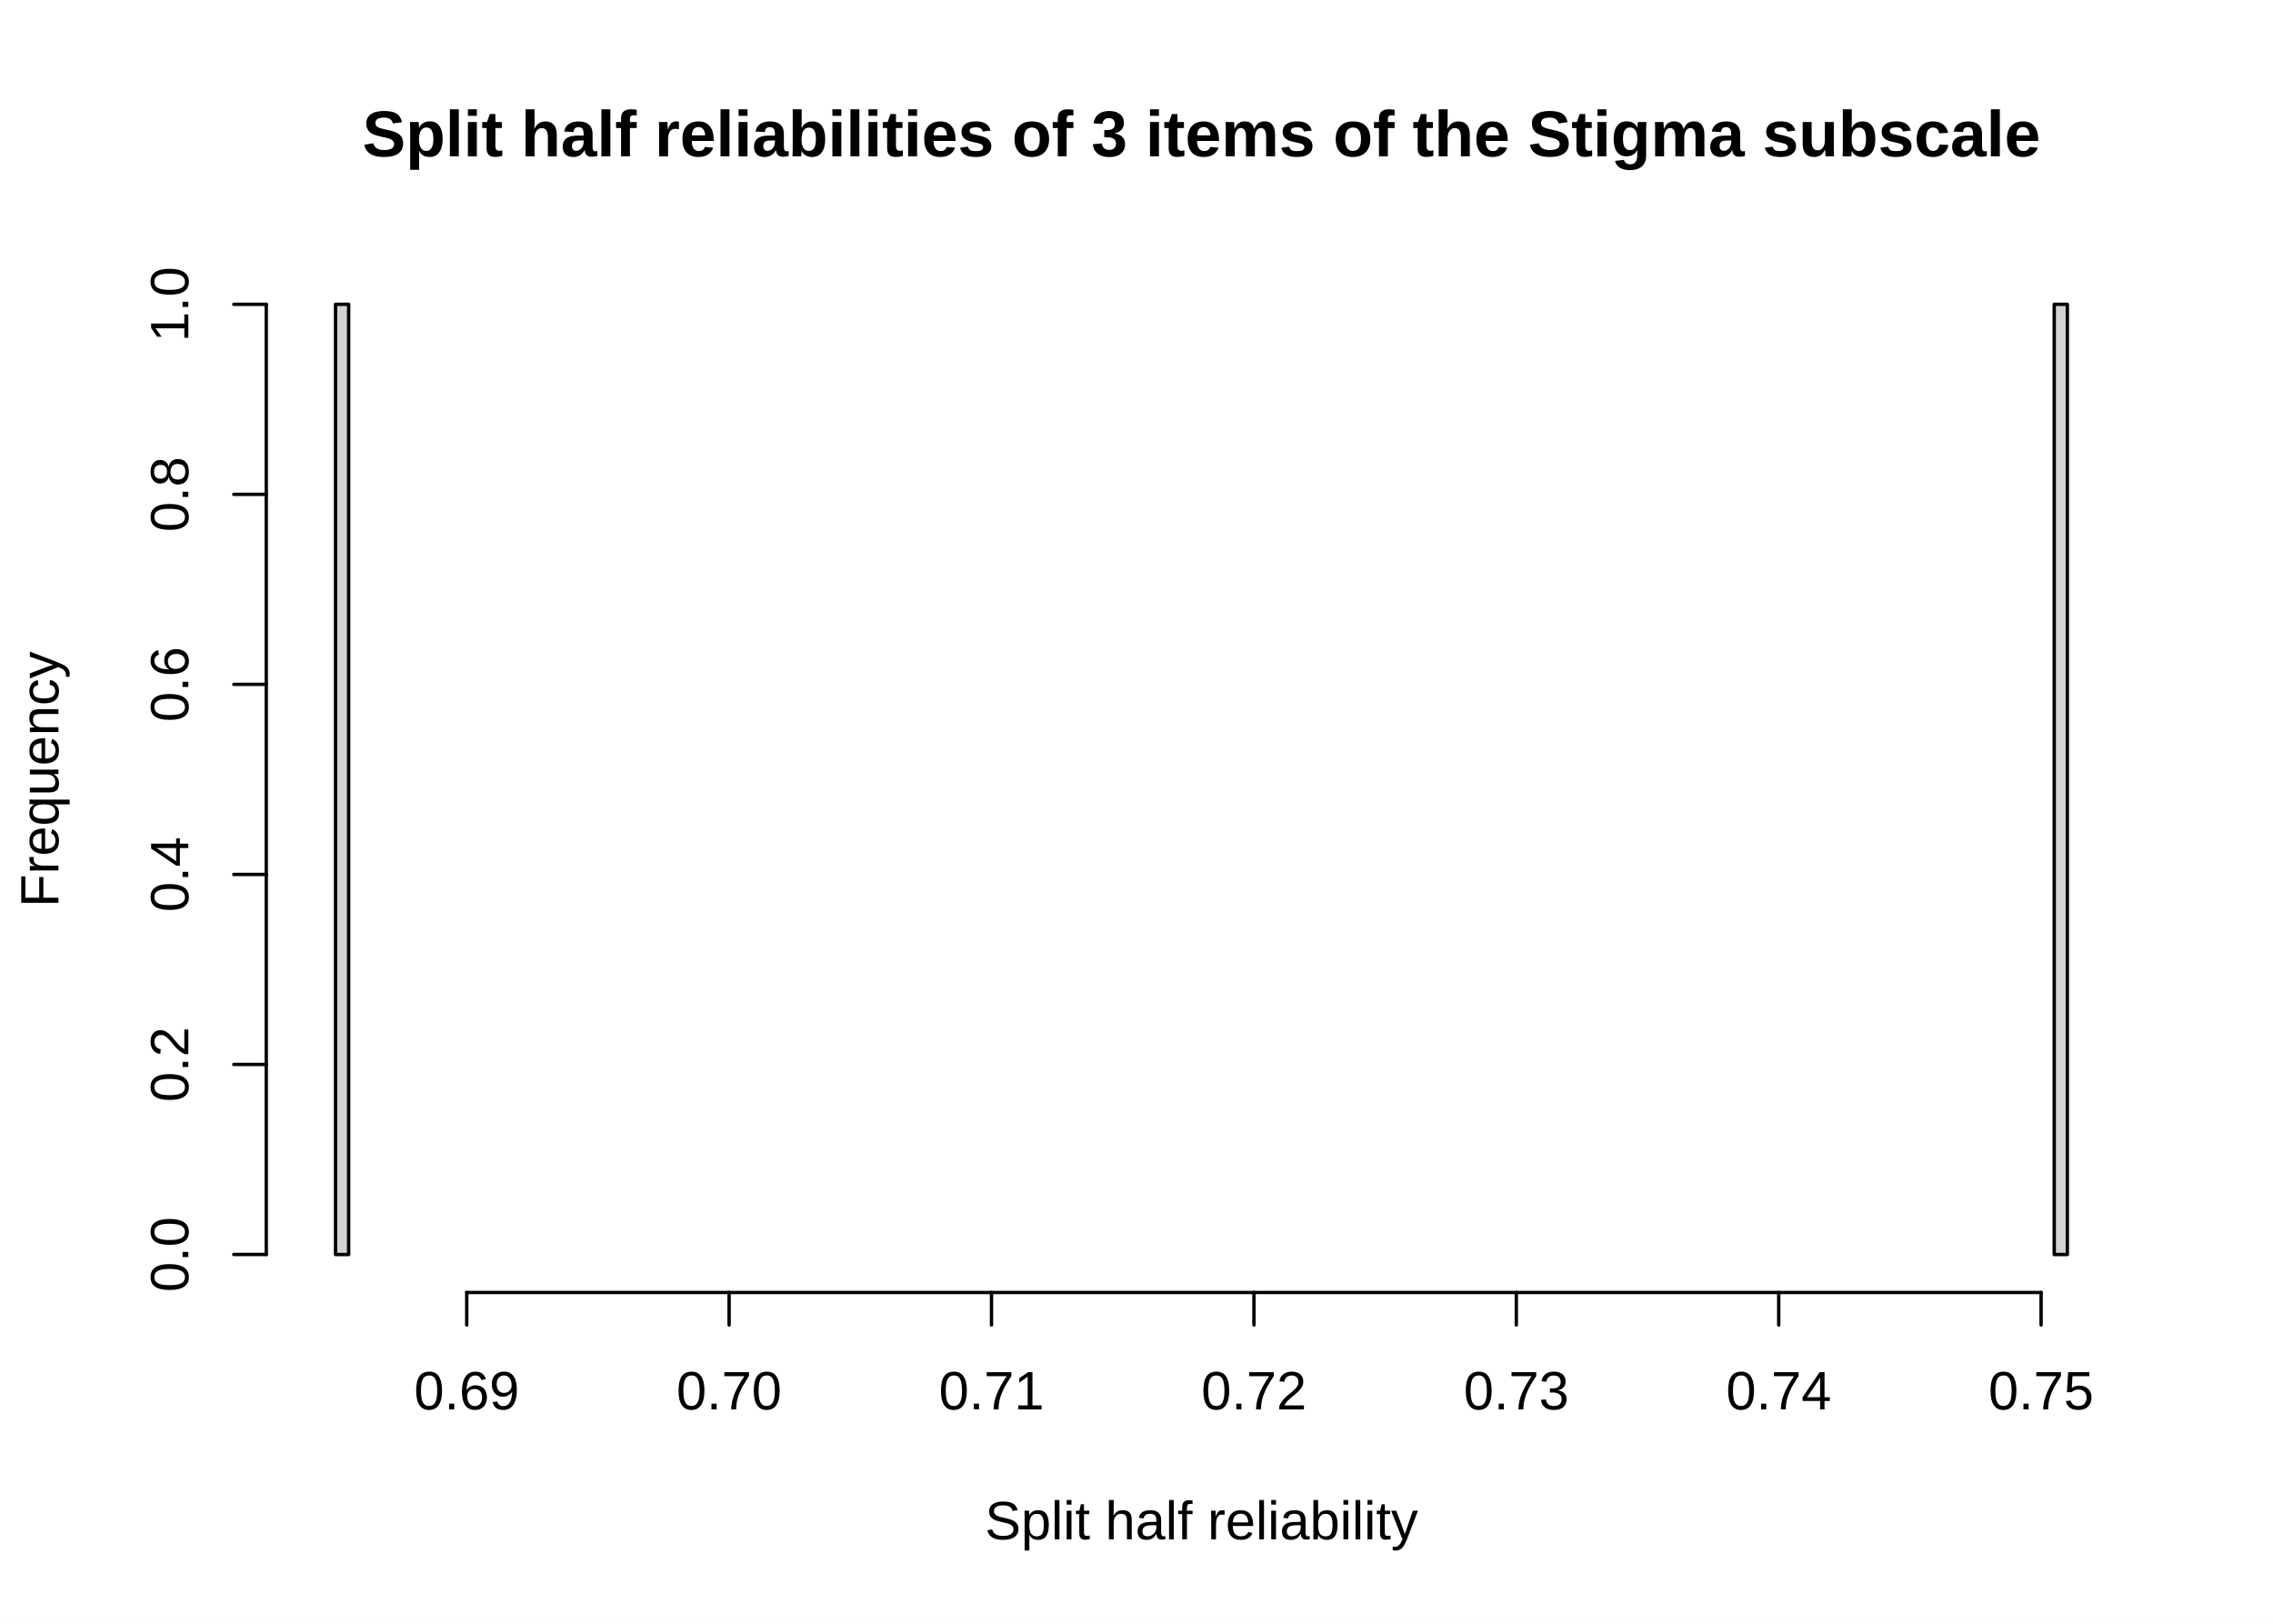
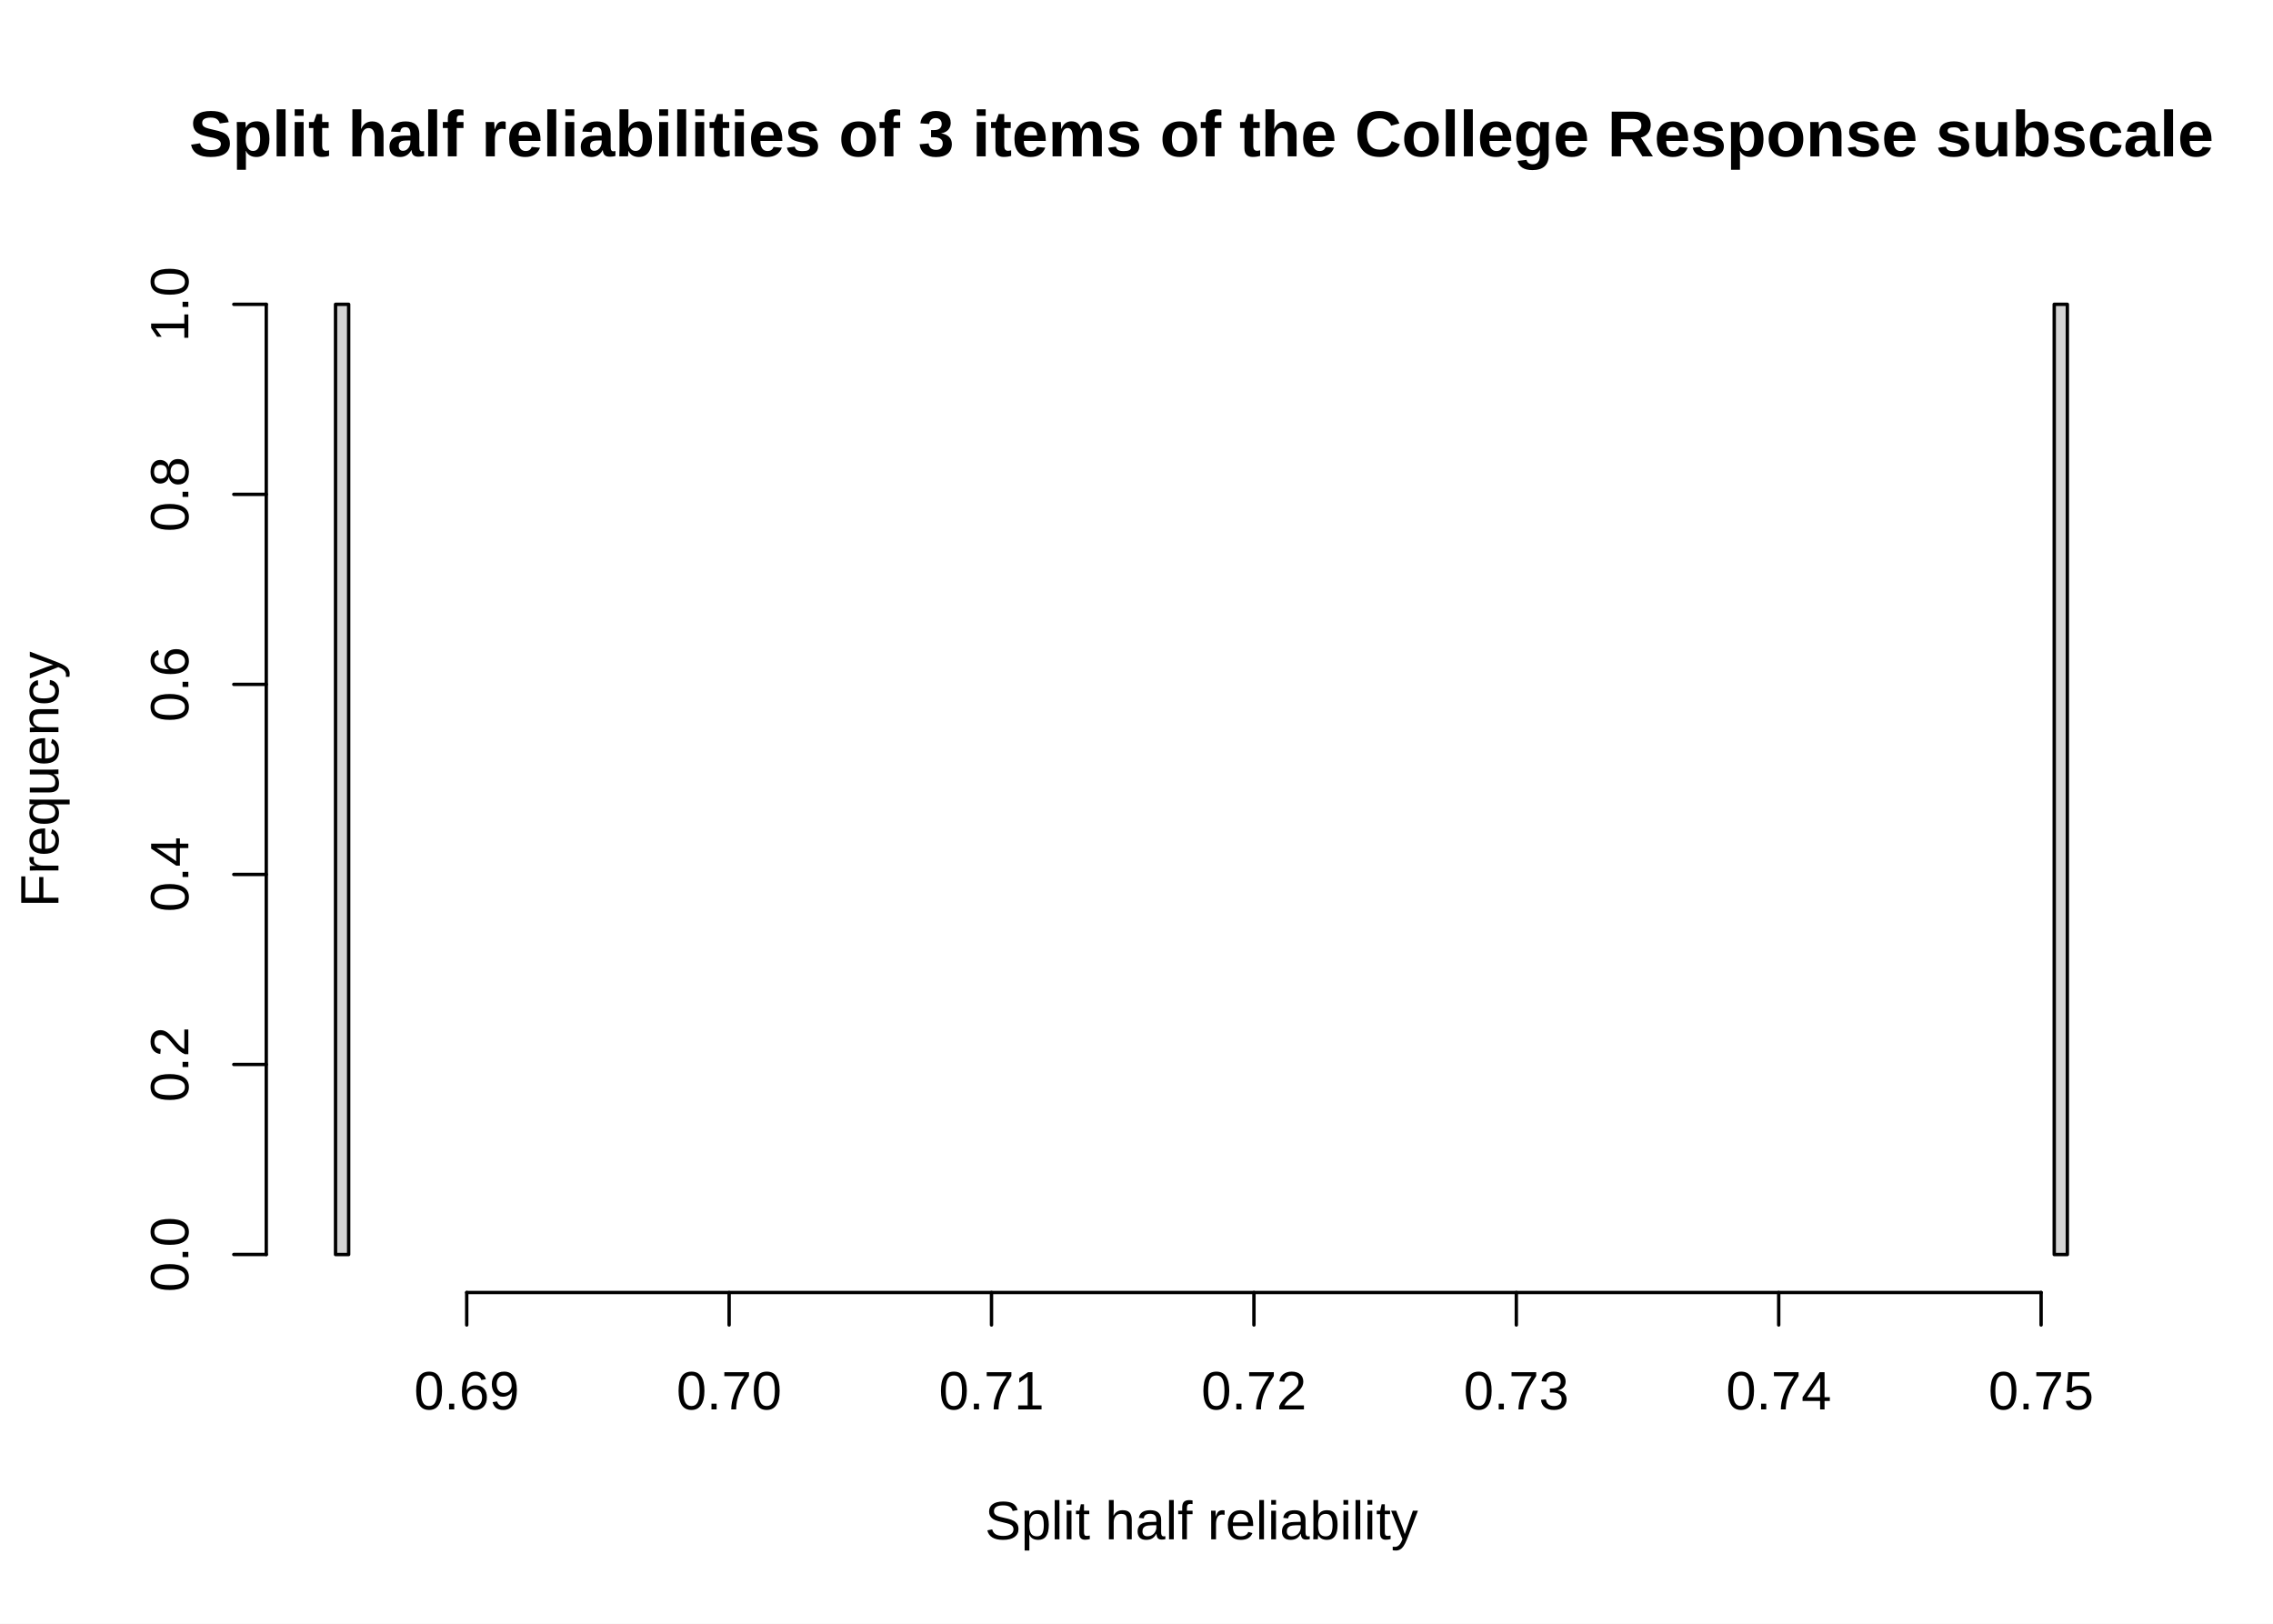
<svg xmlns="http://www.w3.org/2000/svg" class="svglite" width="504.00pt" height="360.00pt" viewBox="0 0 504.00 360.00">
  <defs>
    <style type="text/css">
    .svglite line, .svglite polyline, .svglite polygon, .svglite path, .svglite rect, .svglite circle {
      fill: none;
      stroke: #000000;
      stroke-linecap: round;
      stroke-linejoin: round;
      stroke-miterlimit: 10.00;
    }
  </style>
  </defs>
  <rect width="100%" height="100%" style="stroke: none; fill: #FFFFFF;" />
  <defs>
    <clipPath id="cpMC4wMHw1MDQuMDB8MC4wMHwzNjAuMDA=">
      <rect x="0.00" y="0.00" width="504.00" height="360.00" />
    </clipPath>
  </defs>
  <g clip-path="url(#cpMC4wMHw1MDQuMDB8MC4wMHwzNjAuMDA=)">
-     <text x="266.40" y="34.67" text-anchor="middle" style="font-size: 14.40px; font-weight: bold; font-family: Arial;" textLength="305.06px" lengthAdjust="spacingAndGlyphs">Split half reliabilities of 3 items of the Stigma subscale</text>
+     <text x="266.40" y="34.67" text-anchor="middle" style="font-size: 14.40px; font-weight: bold; font-family: Arial;" textLength="368.04px" lengthAdjust="spacingAndGlyphs">Split half reliabilities of 3 items of the College Response subscale</text>
    <text x="266.40" y="341.28" text-anchor="middle" style="font-size: 12.00px; font-family: Arial;" textLength="96.03px" lengthAdjust="spacingAndGlyphs">Split half reliability</text>
    <text transform="translate(12.96,172.80) rotate(-90)" text-anchor="middle" style="font-size: 12.00px; font-family: Arial;" textLength="56.71px" lengthAdjust="spacingAndGlyphs">Frequency</text>
    <line x1="103.49" y1="286.56" x2="452.58" y2="286.56" style="stroke-width: 0.75;" />
    <line x1="103.49" y1="286.56" x2="103.49" y2="293.76" style="stroke-width: 0.75;" />
    <line x1="161.67" y1="286.56" x2="161.67" y2="293.76" style="stroke-width: 0.75;" />
    <line x1="219.85" y1="286.56" x2="219.85" y2="293.76" style="stroke-width: 0.75;" />
    <line x1="278.04" y1="286.56" x2="278.04" y2="293.76" style="stroke-width: 0.75;" />
    <line x1="336.22" y1="286.56" x2="336.22" y2="293.76" style="stroke-width: 0.75;" />
    <line x1="394.40" y1="286.56" x2="394.40" y2="293.76" style="stroke-width: 0.75;" />
    <line x1="452.58" y1="286.56" x2="452.58" y2="293.76" style="stroke-width: 0.75;" />
    <text x="103.49" y="312.48" text-anchor="middle" style="font-size: 12.00px; font-family: Arial;" textLength="23.36px" lengthAdjust="spacingAndGlyphs">0.69</text>
    <text x="161.67" y="312.48" text-anchor="middle" style="font-size: 12.00px; font-family: Arial;" textLength="23.36px" lengthAdjust="spacingAndGlyphs">0.70</text>
    <text x="219.85" y="312.48" text-anchor="middle" style="font-size: 12.00px; font-family: Arial;" textLength="23.36px" lengthAdjust="spacingAndGlyphs">0.71</text>
    <text x="278.04" y="312.48" text-anchor="middle" style="font-size: 12.00px; font-family: Arial;" textLength="23.36px" lengthAdjust="spacingAndGlyphs">0.72</text>
    <text x="336.22" y="312.48" text-anchor="middle" style="font-size: 12.00px; font-family: Arial;" textLength="23.36px" lengthAdjust="spacingAndGlyphs">0.73</text>
    <text x="394.40" y="312.48" text-anchor="middle" style="font-size: 12.00px; font-family: Arial;" textLength="23.36px" lengthAdjust="spacingAndGlyphs">0.74</text>
    <text x="452.58" y="312.48" text-anchor="middle" style="font-size: 12.00px; font-family: Arial;" textLength="23.36px" lengthAdjust="spacingAndGlyphs">0.75</text>
    <line x1="59.04" y1="278.13" x2="59.04" y2="67.47" style="stroke-width: 0.75;" />
    <line x1="59.04" y1="278.13" x2="51.84" y2="278.13" style="stroke-width: 0.75;" />
    <line x1="59.04" y1="236.00" x2="51.84" y2="236.00" style="stroke-width: 0.75;" />
    <line x1="59.04" y1="193.87" x2="51.84" y2="193.87" style="stroke-width: 0.75;" />
    <line x1="59.04" y1="151.73" x2="51.84" y2="151.73" style="stroke-width: 0.75;" />
    <line x1="59.04" y1="109.60" x2="51.84" y2="109.60" style="stroke-width: 0.75;" />
    <line x1="59.04" y1="67.47" x2="51.84" y2="67.47" style="stroke-width: 0.75;" />
    <text transform="translate(41.76,278.13) rotate(-90)" text-anchor="middle" style="font-size: 12.00px; font-family: Arial;" textLength="16.68px" lengthAdjust="spacingAndGlyphs">0.0</text>
    <text transform="translate(41.76,236.00) rotate(-90)" text-anchor="middle" style="font-size: 12.00px; font-family: Arial;" textLength="16.68px" lengthAdjust="spacingAndGlyphs">0.2</text>
    <text transform="translate(41.76,193.87) rotate(-90)" text-anchor="middle" style="font-size: 12.00px; font-family: Arial;" textLength="16.68px" lengthAdjust="spacingAndGlyphs">0.4</text>
    <text transform="translate(41.76,151.73) rotate(-90)" text-anchor="middle" style="font-size: 12.00px; font-family: Arial;" textLength="16.68px" lengthAdjust="spacingAndGlyphs">0.6</text>
    <text transform="translate(41.76,109.60) rotate(-90)" text-anchor="middle" style="font-size: 12.00px; font-family: Arial;" textLength="16.68px" lengthAdjust="spacingAndGlyphs">0.8</text>
    <text transform="translate(41.76,67.47) rotate(-90)" text-anchor="middle" style="font-size: 12.00px; font-family: Arial;" textLength="16.68px" lengthAdjust="spacingAndGlyphs">1.0</text>
  </g>
  <defs>
    <clipPath id="cpNTkuMDR8NDczLjc2fDU5LjA0fDI4Ni41Ng==">
      <rect x="59.04" y="59.04" width="414.72" height="227.52" />
    </clipPath>
  </defs>
  <g clip-path="url(#cpNTkuMDR8NDczLjc2fDU5LjA0fDI4Ni41Ng==)">
    <rect x="74.40" y="67.47" width="2.91" height="210.67" style="stroke-width: 0.75; fill: #D3D3D3;" />
    <rect x="77.31" y="278.13" width="2.91" height="0.00" style="stroke-width: 0.75; fill: #D3D3D3;" />
    <rect x="80.22" y="278.13" width="2.91" height="0.00" style="stroke-width: 0.75; fill: #D3D3D3;" />
    <rect x="83.13" y="278.13" width="2.91" height="0.00" style="stroke-width: 0.75; fill: #D3D3D3;" />
    <rect x="86.04" y="278.13" width="2.91" height="0.00" style="stroke-width: 0.75; fill: #D3D3D3;" />
    <rect x="88.95" y="278.13" width="2.91" height="0.00" style="stroke-width: 0.75; fill: #D3D3D3;" />
    <rect x="91.85" y="278.13" width="2.91" height="0.00" style="stroke-width: 0.75; fill: #D3D3D3;" />
    <rect x="94.76" y="278.13" width="2.91" height="0.00" style="stroke-width: 0.75; fill: #D3D3D3;" />
    <rect x="97.67" y="278.13" width="2.91" height="0.00" style="stroke-width: 0.75; fill: #D3D3D3;" />
    <rect x="100.58" y="278.13" width="2.91" height="0.00" style="stroke-width: 0.75; fill: #D3D3D3;" />
    <rect x="103.49" y="278.13" width="2.91" height="0.00" style="stroke-width: 0.75; fill: #D3D3D3;" />
    <rect x="106.40" y="278.13" width="2.91" height="0.00" style="stroke-width: 0.75; fill: #D3D3D3;" />
    <rect x="109.31" y="278.13" width="2.91" height="0.00" style="stroke-width: 0.75; fill: #D3D3D3;" />
    <rect x="112.22" y="278.13" width="2.91" height="0.00" style="stroke-width: 0.75; fill: #D3D3D3;" />
    <rect x="115.13" y="278.13" width="2.91" height="0.00" style="stroke-width: 0.75; fill: #D3D3D3;" />
    <rect x="118.04" y="278.13" width="2.91" height="0.00" style="stroke-width: 0.75; fill: #D3D3D3;" />
    <rect x="120.95" y="278.13" width="2.91" height="0.00" style="stroke-width: 0.75; fill: #D3D3D3;" />
    <rect x="123.85" y="278.13" width="2.91" height="0.00" style="stroke-width: 0.75; fill: #D3D3D3;" />
    <rect x="126.76" y="278.13" width="2.91" height="0.00" style="stroke-width: 0.75; fill: #D3D3D3;" />
    <rect x="129.67" y="278.13" width="2.91" height="0.00" style="stroke-width: 0.75; fill: #D3D3D3;" />
    <rect x="132.58" y="278.13" width="2.91" height="0.00" style="stroke-width: 0.75; fill: #D3D3D3;" />
    <rect x="135.49" y="278.13" width="2.91" height="0.00" style="stroke-width: 0.75; fill: #D3D3D3;" />
    <rect x="138.40" y="278.13" width="2.91" height="0.00" style="stroke-width: 0.75; fill: #D3D3D3;" />
    <rect x="141.31" y="278.13" width="2.91" height="0.00" style="stroke-width: 0.75; fill: #D3D3D3;" />
    <rect x="144.22" y="278.13" width="2.91" height="0.00" style="stroke-width: 0.75; fill: #D3D3D3;" />
    <rect x="147.13" y="278.13" width="2.91" height="0.00" style="stroke-width: 0.75; fill: #D3D3D3;" />
    <rect x="150.04" y="278.13" width="2.91" height="0.00" style="stroke-width: 0.75; fill: #D3D3D3;" />
    <rect x="152.95" y="278.13" width="2.91" height="0.00" style="stroke-width: 0.75; fill: #D3D3D3;" />
    <rect x="155.85" y="278.13" width="2.91" height="0.00" style="stroke-width: 0.75; fill: #D3D3D3;" />
    <rect x="158.76" y="278.13" width="2.91" height="0.00" style="stroke-width: 0.75; fill: #D3D3D3;" />
    <rect x="161.67" y="278.13" width="2.91" height="0.00" style="stroke-width: 0.75; fill: #D3D3D3;" />
    <rect x="164.58" y="278.13" width="2.91" height="0.00" style="stroke-width: 0.75; fill: #D3D3D3;" />
    <rect x="167.49" y="278.13" width="2.91" height="0.00" style="stroke-width: 0.75; fill: #D3D3D3;" />
    <rect x="170.40" y="278.13" width="2.91" height="0.00" style="stroke-width: 0.75; fill: #D3D3D3;" />
    <rect x="173.31" y="278.13" width="2.91" height="0.00" style="stroke-width: 0.75; fill: #D3D3D3;" />
    <rect x="176.22" y="278.13" width="2.91" height="0.00" style="stroke-width: 0.75; fill: #D3D3D3;" />
    <rect x="179.13" y="278.13" width="2.91" height="0.00" style="stroke-width: 0.75; fill: #D3D3D3;" />
    <rect x="182.04" y="278.13" width="2.91" height="0.00" style="stroke-width: 0.75; fill: #D3D3D3;" />
    <rect x="184.95" y="278.13" width="2.91" height="0.00" style="stroke-width: 0.75; fill: #D3D3D3;" />
    <rect x="187.85" y="278.13" width="2.91" height="0.00" style="stroke-width: 0.75; fill: #D3D3D3;" />
    <rect x="190.76" y="278.13" width="2.91" height="0.00" style="stroke-width: 0.75; fill: #D3D3D3;" />
    <rect x="193.67" y="278.13" width="2.91" height="0.00" style="stroke-width: 0.75; fill: #D3D3D3;" />
    <rect x="196.58" y="278.13" width="2.91" height="0.00" style="stroke-width: 0.75; fill: #D3D3D3;" />
    <rect x="199.49" y="278.13" width="2.91" height="0.00" style="stroke-width: 0.75; fill: #D3D3D3;" />
    <rect x="202.40" y="278.13" width="2.91" height="0.00" style="stroke-width: 0.75; fill: #D3D3D3;" />
    <rect x="205.31" y="278.13" width="2.91" height="0.00" style="stroke-width: 0.75; fill: #D3D3D3;" />
    <rect x="208.22" y="278.13" width="2.91" height="0.00" style="stroke-width: 0.75; fill: #D3D3D3;" />
    <rect x="211.13" y="278.13" width="2.91" height="0.00" style="stroke-width: 0.75; fill: #D3D3D3;" />
    <rect x="214.04" y="278.13" width="2.91" height="0.00" style="stroke-width: 0.75; fill: #D3D3D3;" />
    <rect x="216.95" y="278.13" width="2.91" height="0.00" style="stroke-width: 0.75; fill: #D3D3D3;" />
    <rect x="219.85" y="278.13" width="2.91" height="0.00" style="stroke-width: 0.75; fill: #D3D3D3;" />
    <rect x="222.76" y="278.13" width="2.91" height="0.00" style="stroke-width: 0.75; fill: #D3D3D3;" />
    <rect x="225.67" y="278.13" width="2.91" height="0.00" style="stroke-width: 0.75; fill: #D3D3D3;" />
    <rect x="228.58" y="278.13" width="2.91" height="0.00" style="stroke-width: 0.75; fill: #D3D3D3;" />
    <rect x="231.49" y="278.13" width="2.91" height="0.00" style="stroke-width: 0.75; fill: #D3D3D3;" />
    <rect x="234.40" y="278.13" width="2.91" height="0.00" style="stroke-width: 0.75; fill: #D3D3D3;" />
    <rect x="237.31" y="278.13" width="2.91" height="0.00" style="stroke-width: 0.75; fill: #D3D3D3;" />
    <rect x="240.22" y="278.13" width="2.91" height="0.00" style="stroke-width: 0.75; fill: #D3D3D3;" />
    <rect x="243.13" y="278.13" width="2.91" height="0.00" style="stroke-width: 0.75; fill: #D3D3D3;" />
    <rect x="246.04" y="278.13" width="2.91" height="0.00" style="stroke-width: 0.75; fill: #D3D3D3;" />
    <rect x="248.95" y="278.13" width="2.91" height="0.00" style="stroke-width: 0.75; fill: #D3D3D3;" />
    <rect x="251.85" y="278.13" width="2.91" height="0.00" style="stroke-width: 0.75; fill: #D3D3D3;" />
    <rect x="254.76" y="278.13" width="2.91" height="0.00" style="stroke-width: 0.75; fill: #D3D3D3;" />
    <rect x="257.67" y="278.13" width="2.91" height="0.00" style="stroke-width: 0.75; fill: #D3D3D3;" />
    <rect x="260.58" y="278.13" width="2.91" height="0.00" style="stroke-width: 0.75; fill: #D3D3D3;" />
    <rect x="263.49" y="278.13" width="2.91" height="0.00" style="stroke-width: 0.75; fill: #D3D3D3;" />
    <rect x="266.40" y="278.13" width="2.91" height="0.00" style="stroke-width: 0.75; fill: #D3D3D3;" />
    <rect x="269.31" y="278.13" width="2.91" height="0.00" style="stroke-width: 0.75; fill: #D3D3D3;" />
    <rect x="272.22" y="278.13" width="2.91" height="0.00" style="stroke-width: 0.75; fill: #D3D3D3;" />
    <rect x="275.13" y="278.13" width="2.91" height="0.00" style="stroke-width: 0.75; fill: #D3D3D3;" />
    <rect x="278.04" y="278.13" width="2.91" height="0.00" style="stroke-width: 0.75; fill: #D3D3D3;" />
    <rect x="280.95" y="278.13" width="2.91" height="0.00" style="stroke-width: 0.75; fill: #D3D3D3;" />
    <rect x="283.85" y="278.13" width="2.91" height="0.00" style="stroke-width: 0.75; fill: #D3D3D3;" />
    <rect x="286.76" y="278.13" width="2.91" height="0.00" style="stroke-width: 0.75; fill: #D3D3D3;" />
    <rect x="289.67" y="278.13" width="2.91" height="0.00" style="stroke-width: 0.75; fill: #D3D3D3;" />
    <rect x="292.58" y="278.13" width="2.91" height="0.00" style="stroke-width: 0.75; fill: #D3D3D3;" />
    <rect x="295.49" y="278.13" width="2.91" height="0.00" style="stroke-width: 0.75; fill: #D3D3D3;" />
    <rect x="298.40" y="278.13" width="2.91" height="0.00" style="stroke-width: 0.75; fill: #D3D3D3;" />
    <rect x="301.31" y="278.13" width="2.91" height="0.00" style="stroke-width: 0.75; fill: #D3D3D3;" />
    <rect x="304.22" y="278.13" width="2.91" height="0.00" style="stroke-width: 0.75; fill: #D3D3D3;" />
    <rect x="307.13" y="278.13" width="2.91" height="0.00" style="stroke-width: 0.75; fill: #D3D3D3;" />
    <rect x="310.04" y="278.13" width="2.91" height="0.00" style="stroke-width: 0.75; fill: #D3D3D3;" />
    <rect x="312.95" y="278.13" width="2.91" height="0.00" style="stroke-width: 0.75; fill: #D3D3D3;" />
    <rect x="315.85" y="278.13" width="2.91" height="0.00" style="stroke-width: 0.75; fill: #D3D3D3;" />
    <rect x="318.76" y="278.13" width="2.91" height="0.00" style="stroke-width: 0.75; fill: #D3D3D3;" />
    <rect x="321.67" y="278.13" width="2.91" height="0.00" style="stroke-width: 0.75; fill: #D3D3D3;" />
    <rect x="324.58" y="278.13" width="2.91" height="0.00" style="stroke-width: 0.75; fill: #D3D3D3;" />
    <rect x="327.49" y="278.13" width="2.91" height="0.00" style="stroke-width: 0.75; fill: #D3D3D3;" />
    <rect x="330.40" y="278.13" width="2.91" height="0.00" style="stroke-width: 0.75; fill: #D3D3D3;" />
    <rect x="333.31" y="278.13" width="2.91" height="0.00" style="stroke-width: 0.75; fill: #D3D3D3;" />
    <rect x="336.22" y="278.13" width="2.91" height="0.00" style="stroke-width: 0.75; fill: #D3D3D3;" />
    <rect x="339.13" y="278.13" width="2.91" height="0.00" style="stroke-width: 0.75; fill: #D3D3D3;" />
    <rect x="342.04" y="278.13" width="2.91" height="0.00" style="stroke-width: 0.75; fill: #D3D3D3;" />
    <rect x="344.95" y="278.13" width="2.91" height="0.00" style="stroke-width: 0.75; fill: #D3D3D3;" />
    <rect x="347.85" y="278.13" width="2.91" height="0.00" style="stroke-width: 0.75; fill: #D3D3D3;" />
    <rect x="350.76" y="278.13" width="2.91" height="0.00" style="stroke-width: 0.75; fill: #D3D3D3;" />
    <rect x="353.67" y="278.13" width="2.91" height="0.00" style="stroke-width: 0.75; fill: #D3D3D3;" />
    <rect x="356.58" y="278.13" width="2.91" height="0.00" style="stroke-width: 0.75; fill: #D3D3D3;" />
    <rect x="359.49" y="278.13" width="2.91" height="0.00" style="stroke-width: 0.75; fill: #D3D3D3;" />
    <rect x="362.40" y="278.13" width="2.91" height="0.00" style="stroke-width: 0.75; fill: #D3D3D3;" />
    <rect x="365.31" y="278.13" width="2.91" height="0.00" style="stroke-width: 0.75; fill: #D3D3D3;" />
    <rect x="368.22" y="278.13" width="2.91" height="0.00" style="stroke-width: 0.75; fill: #D3D3D3;" />
    <rect x="371.13" y="278.13" width="2.91" height="0.00" style="stroke-width: 0.75; fill: #D3D3D3;" />
    <rect x="374.04" y="278.13" width="2.91" height="0.00" style="stroke-width: 0.75; fill: #D3D3D3;" />
    <rect x="376.95" y="278.13" width="2.91" height="0.00" style="stroke-width: 0.75; fill: #D3D3D3;" />
    <rect x="379.85" y="278.13" width="2.91" height="0.00" style="stroke-width: 0.75; fill: #D3D3D3;" />
    <rect x="382.76" y="278.13" width="2.91" height="0.00" style="stroke-width: 0.75; fill: #D3D3D3;" />
    <rect x="385.67" y="278.13" width="2.91" height="0.00" style="stroke-width: 0.75; fill: #D3D3D3;" />
    <rect x="388.58" y="278.13" width="2.91" height="0.00" style="stroke-width: 0.75; fill: #D3D3D3;" />
    <rect x="391.49" y="278.13" width="2.91" height="0.00" style="stroke-width: 0.75; fill: #D3D3D3;" />
    <rect x="394.40" y="278.13" width="2.91" height="0.00" style="stroke-width: 0.75; fill: #D3D3D3;" />
    <rect x="397.31" y="278.13" width="2.91" height="0.00" style="stroke-width: 0.75; fill: #D3D3D3;" />
    <rect x="400.22" y="278.13" width="2.91" height="0.00" style="stroke-width: 0.75; fill: #D3D3D3;" />
    <rect x="403.13" y="278.13" width="2.91" height="0.00" style="stroke-width: 0.75; fill: #D3D3D3;" />
    <rect x="406.04" y="278.13" width="2.91" height="0.00" style="stroke-width: 0.75; fill: #D3D3D3;" />
    <rect x="408.95" y="278.13" width="2.91" height="0.00" style="stroke-width: 0.75; fill: #D3D3D3;" />
    <rect x="411.85" y="278.13" width="2.91" height="0.00" style="stroke-width: 0.75; fill: #D3D3D3;" />
    <rect x="414.76" y="278.13" width="2.91" height="0.00" style="stroke-width: 0.75; fill: #D3D3D3;" />
    <rect x="417.67" y="278.13" width="2.91" height="0.00" style="stroke-width: 0.75; fill: #D3D3D3;" />
    <rect x="420.58" y="278.13" width="2.91" height="0.00" style="stroke-width: 0.75; fill: #D3D3D3;" />
    <rect x="423.49" y="278.13" width="2.91" height="0.00" style="stroke-width: 0.75; fill: #D3D3D3;" />
    <rect x="426.40" y="278.13" width="2.91" height="0.00" style="stroke-width: 0.75; fill: #D3D3D3;" />
    <rect x="429.31" y="278.13" width="2.91" height="0.00" style="stroke-width: 0.75; fill: #D3D3D3;" />
    <rect x="432.22" y="278.13" width="2.91" height="0.00" style="stroke-width: 0.75; fill: #D3D3D3;" />
    <rect x="435.13" y="278.13" width="2.91" height="0.00" style="stroke-width: 0.75; fill: #D3D3D3;" />
    <rect x="438.04" y="278.13" width="2.91" height="0.00" style="stroke-width: 0.75; fill: #D3D3D3;" />
    <rect x="440.95" y="278.13" width="2.91" height="0.00" style="stroke-width: 0.75; fill: #D3D3D3;" />
    <rect x="443.85" y="278.13" width="2.91" height="0.00" style="stroke-width: 0.75; fill: #D3D3D3;" />
    <rect x="446.76" y="278.13" width="2.91" height="0.00" style="stroke-width: 0.75; fill: #D3D3D3;" />
    <rect x="449.67" y="278.13" width="2.91" height="0.00" style="stroke-width: 0.75; fill: #D3D3D3;" />
    <rect x="452.58" y="278.13" width="2.91" height="0.00" style="stroke-width: 0.75; fill: #D3D3D3;" />
    <rect x="455.49" y="67.47" width="2.91" height="210.67" style="stroke-width: 0.75; fill: #D3D3D3;" />
  </g>
</svg>
